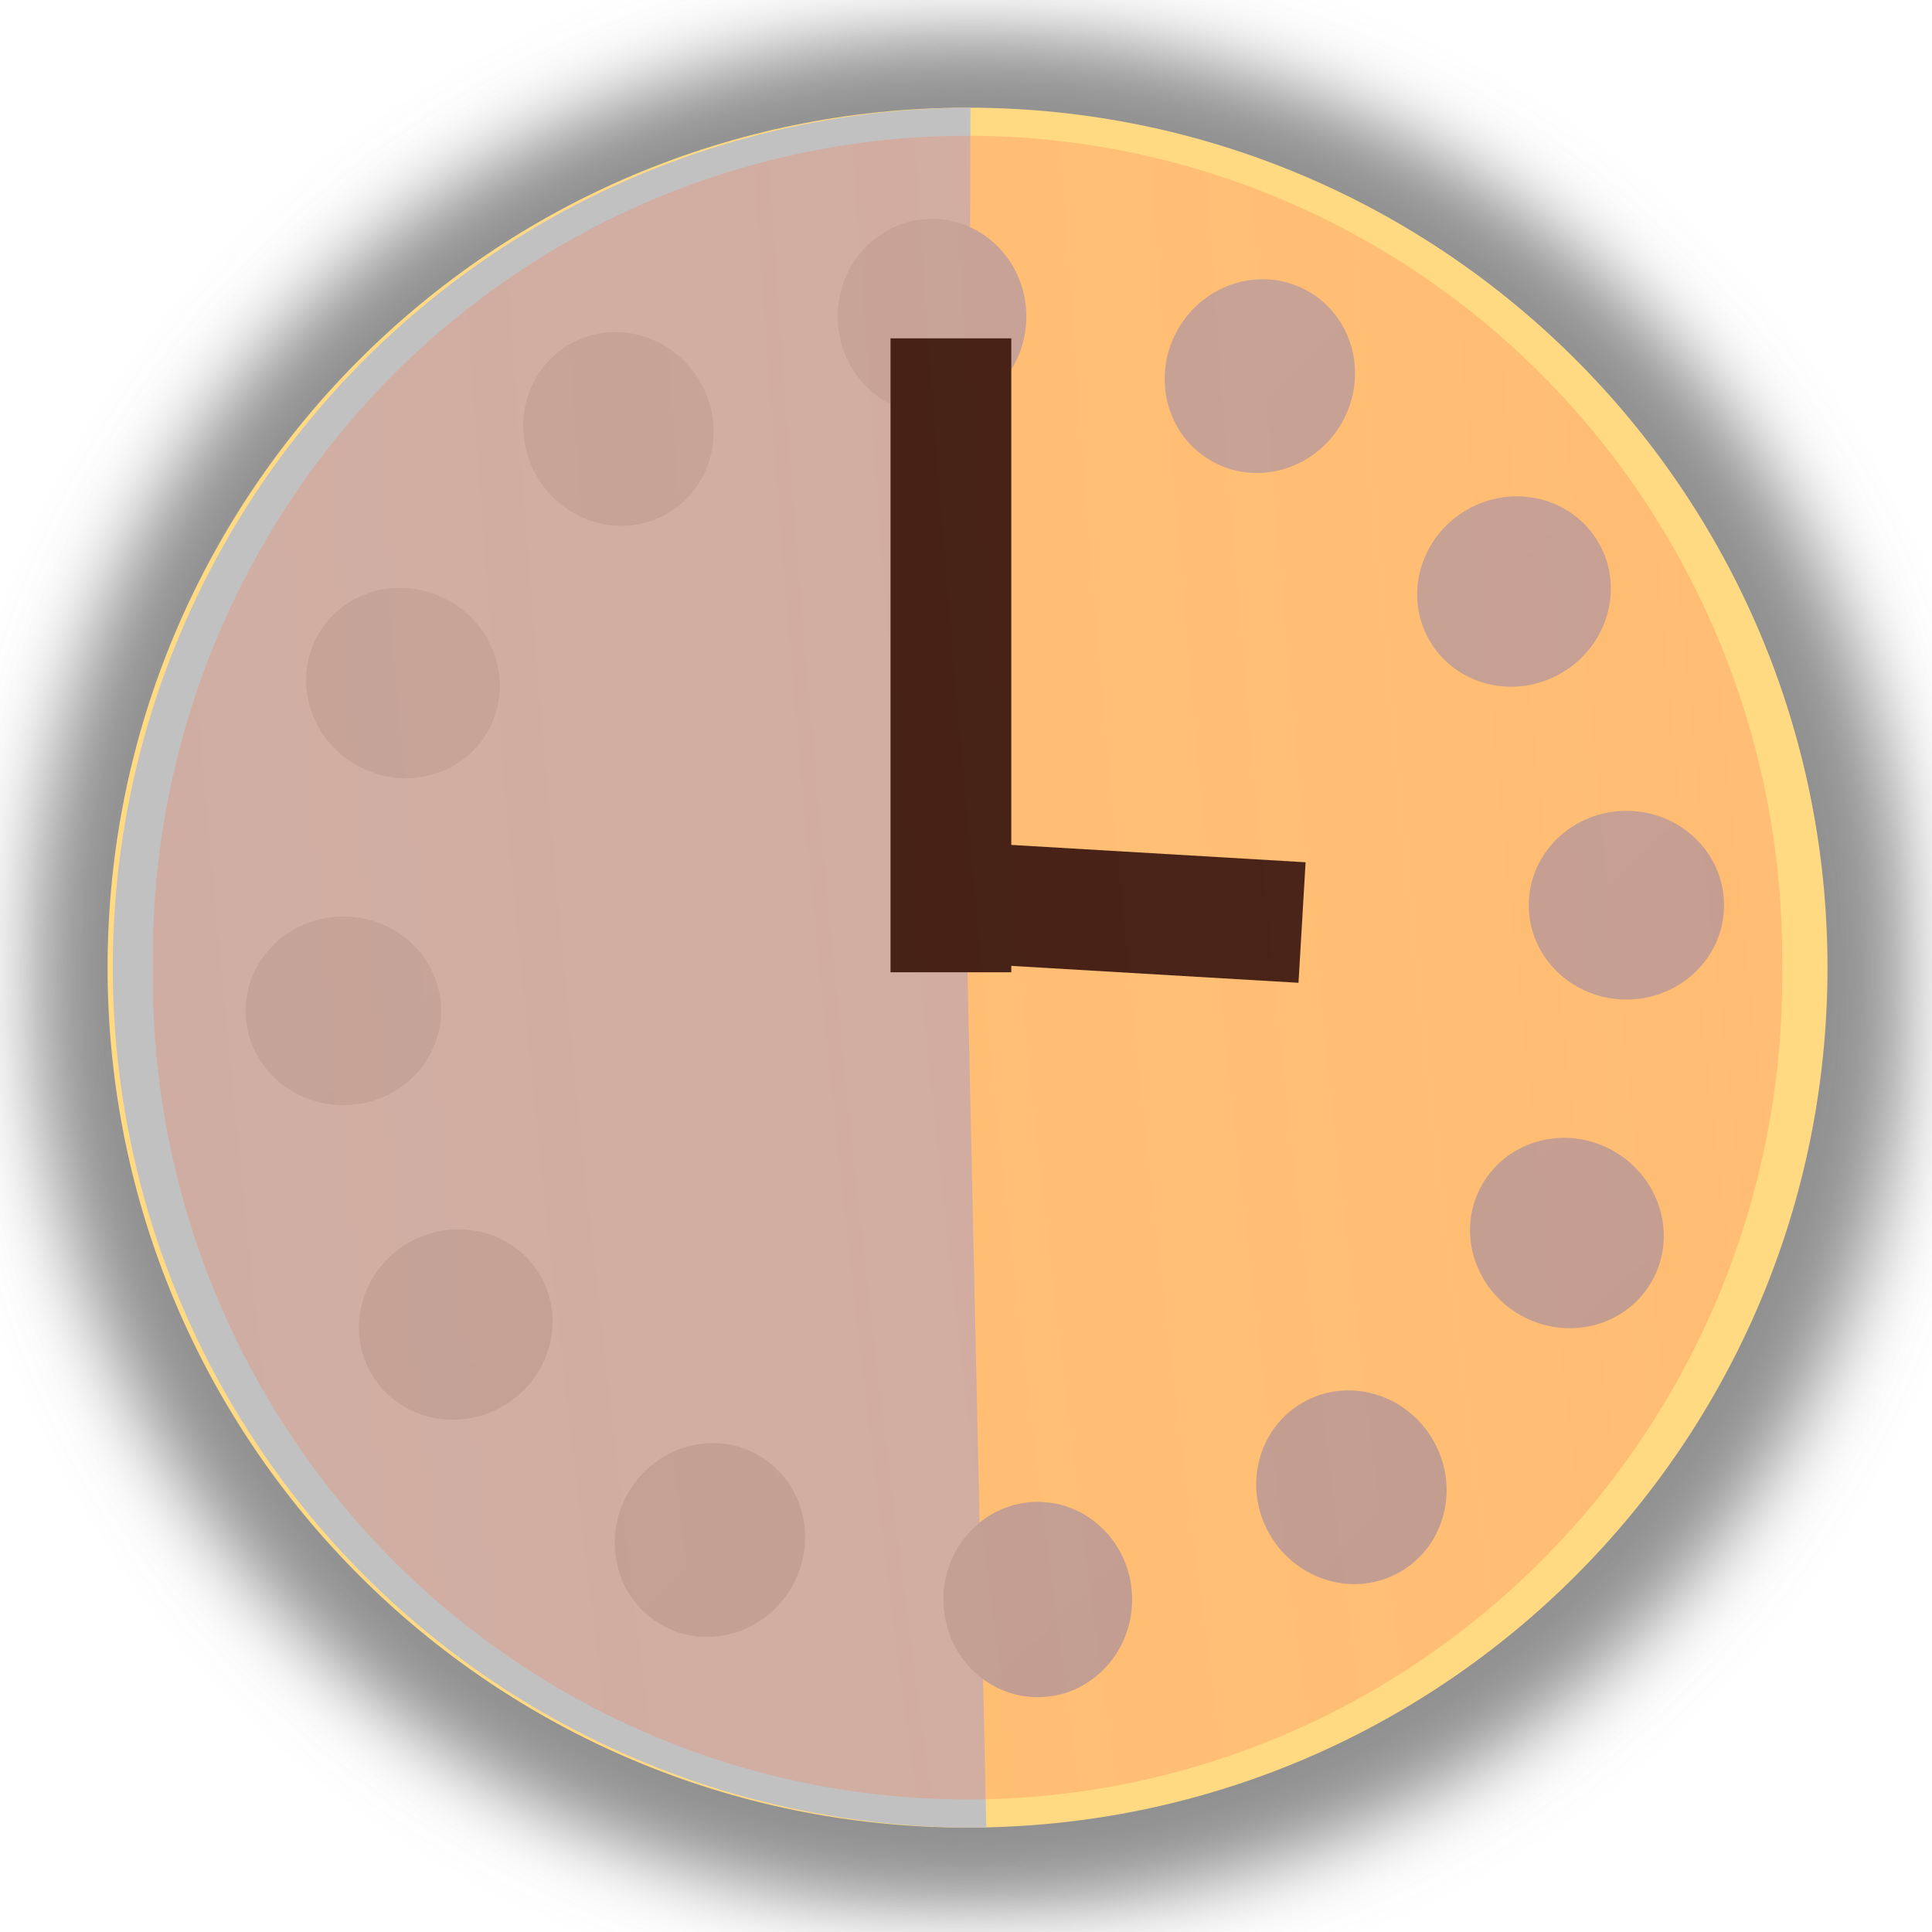
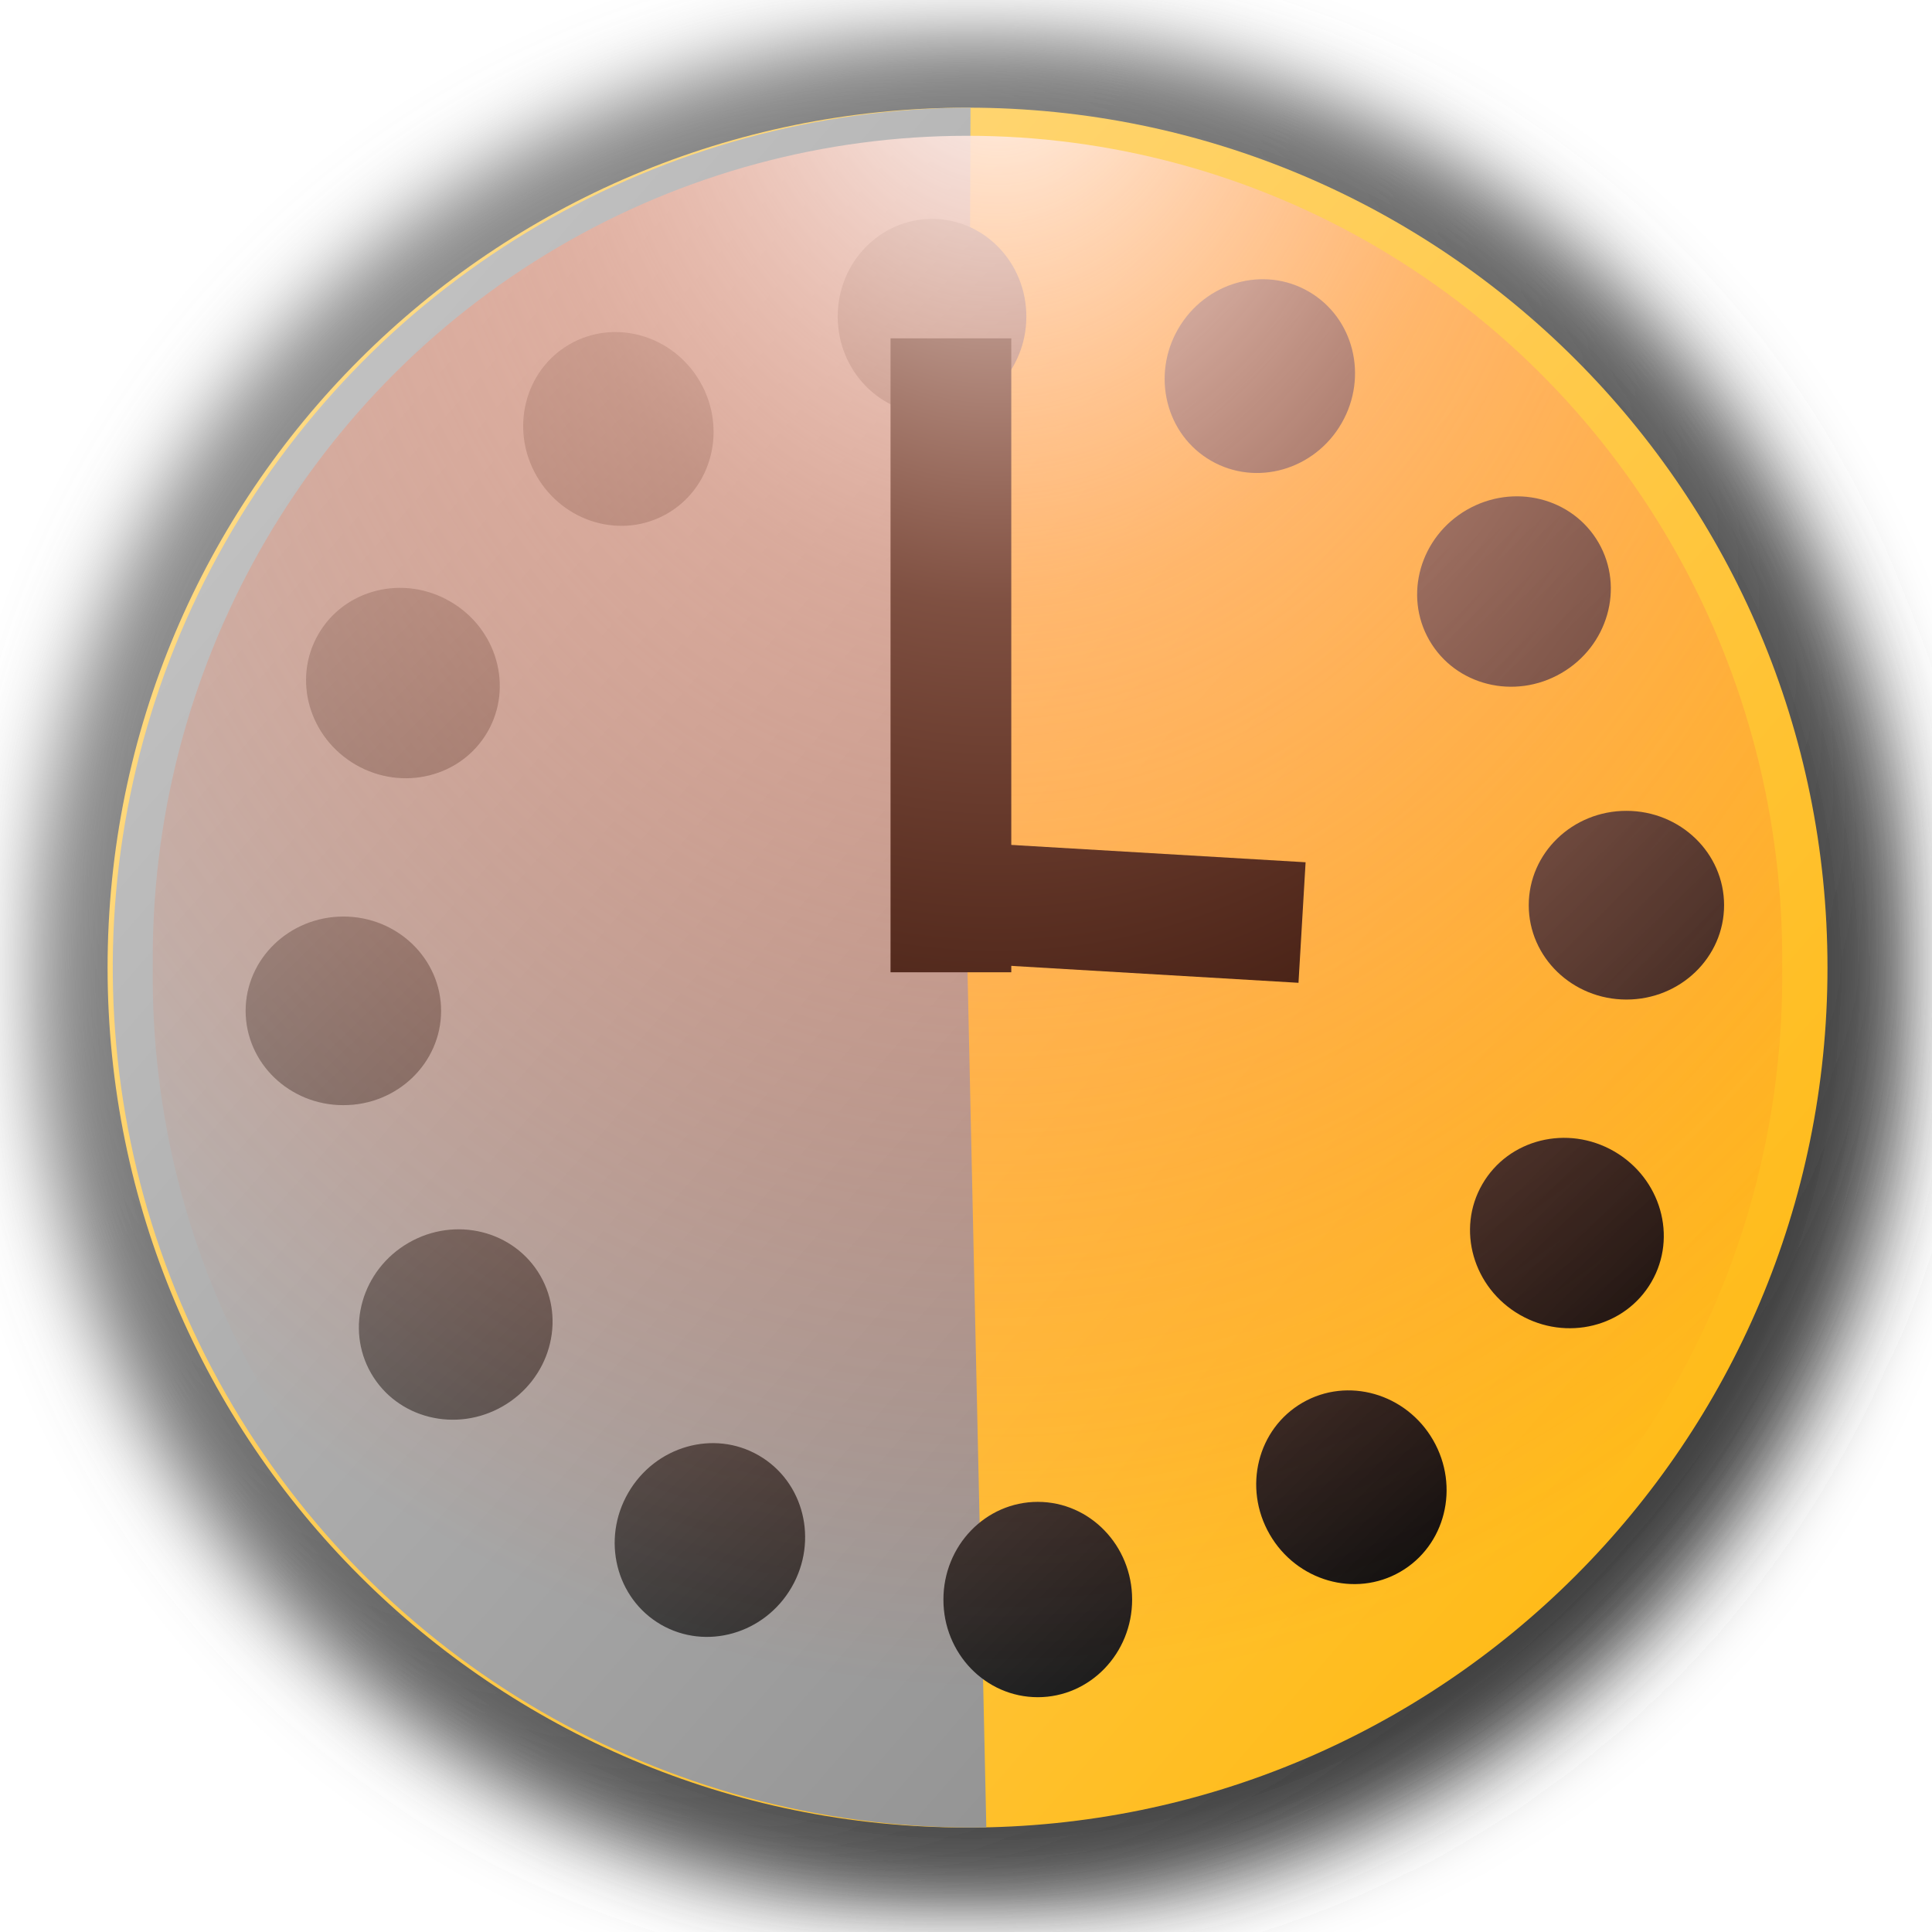
<svg xmlns="http://www.w3.org/2000/svg" xmlns:xlink="http://www.w3.org/1999/xlink" width="16px" height="16px" id="svg2987" version="1.1">
  <defs id="defs2989">
    <linearGradient id="linearGradient4465">
      <stop id="stop4467" offset="0" style="stop-color:#c1c1c1;stop-opacity:1;" />
      <stop id="stop4469" offset="1" style="stop-color:#8c8c8c;stop-opacity:1;" />
    </linearGradient>
    <linearGradient id="linearGradient4424">
      <stop style="stop-color:#000000;stop-opacity:1;" offset="0" id="stop4426" />
      <stop style="stop-color:#b3b3b3;stop-opacity:1;" offset="1" id="stop4428" />
    </linearGradient>
    <linearGradient id="linearGradient4357">
      <stop id="stop4359" offset="0" style="stop-color:#ffffff;stop-opacity:1;" />
      <stop style="stop-color:#ffa184;stop-opacity:0.498;" offset="0.364" id="stop4473" />
      <stop id="stop4361" offset="1" style="stop-color:#ff440a;stop-opacity:0;" />
    </linearGradient>
    <linearGradient id="linearGradient4347">
      <stop id="stop4349" offset="0" style="stop-color:#909090;stop-opacity:1;" />
      <stop id="stop4351" offset="1" style="stop-color:#3c3c3c;stop-opacity:1;" />
    </linearGradient>
    <linearGradient id="linearGradient3767">
      <stop style="stop-color:#ffda82;stop-opacity:1;" offset="0" id="stop3769" />
      <stop style="stop-color:#ffbb19;stop-opacity:1;" offset="1" id="stop3771" />
    </linearGradient>
-     <linearGradient xlink:href="#linearGradient4347" id="linearGradient3779" x1="2.225" y1="2.83" x2="14.039" y2="13.172" gradientUnits="userSpacPUMPUse" />
+     <linearGradient xlink:href="#linearGradient4347" id="linearGradient3779" x1="2.225" y1="2.83" x2="14.039" y2="13.172" gradientUnits="userSpaceOnUse" />
    <filter id="filter4339">
      <feGaussianBlur stdDeviation="0.324" id="feGaussianBlur4341" />
    </filter>
-     <linearGradient xlink:href="#linearGradient3767" id="linearGradient4345" gradientUnits="userSpacPUMPUse" x1="2.225" y1="2.83" x2="14.039" y2="13.172" />
-     <linearGradient xlink:href="#linearGradient4424" id="linearGradient4430" x1="10.74" y1="16.149" x2="6.306" y2="-1.28" gradientUnits="userSpacPUMPUse" />
-     <radialGradient xlink:href="#linearGradient4357" id="radialGradient4440" gradientUnits="userSpacPUMPUse" gradientTransform="matrix(1.571298,0.01074232,-0.01353758,1.980168,-4.565548,-0.6835587)" cx="8.198" cy="-0.08" fx="8.198" fy="-0.08" r="7.778" />
-     <linearGradient xlink:href="#linearGradient4465" id="linearGradient4471" gradientUnits="userSpacPUMPUse" x1="2.225" y1="2.83" x2="14.039" y2="13.172" />
+     <linearGradient xlink:href="#linearGradient3767" id="linearGradient4345" gradientUnits="userSpaceOnUse" x1="2.225" y1="2.83" x2="14.039" y2="13.172" />
+     <linearGradient xlink:href="#linearGradient4424" id="linearGradient4430" x1="10.74" y1="16.149" x2="6.306" y2="-1.28" gradientUnits="userSpaceOnUse" />
+     <radialGradient xlink:href="#linearGradient4357" id="radialGradient4440" gradientUnits="userSpaceOnUse" gradientTransform="matrix(1.571298,0.01074232,-0.01353758,1.980168,-4.565548,-0.6835587)" cx="8.198" cy="-0.08" fx="8.198" fy="-0.08" r="7.778" />
+     <linearGradient xlink:href="#linearGradient4465" id="linearGradient4471" gradientUnits="userSpaceOnUse" x1="2.225" y1="2.83" x2="14.039" y2="13.172" />
  </defs>
  <g id="layer4" style="display:inline">
    <path style="fill:url(#linearGradient3779);fill-opacity:1;stroke:none;display:inline;filter:url(#filter4339)" id="path2997" d="m 15.822,8.133 a 7.778,7.778 0 1 1 -15.556,0 7.778,7.778 0 1 1 15.556,0 z" transform="translate(0,-0.08838835)" />
  </g>
  <g id="layer1" style="display:inline">
    <path transform="matrix(0.9156293,0,0,0.9156293,0.6473722,0.5665854)" d="m 15.822,8.133 a 7.778,7.778 0 1 1 -15.556,0 7.778,7.778 0 1 1 15.556,0 z" id="path4343" style="fill:url(#linearGradient4345);fill-opacity:1;stroke:none" />
  </g>
  <g id="layer5" style="display:inline">
    <path style="fill:url(#linearGradient4471);fill-opacity:1;stroke:none;display:inline" id="path4462" d="M 8.214,15.91 A 7.778,7.778 0 1 1 8.071,0.355 L 8.043,8.133 z" transform="matrix(0.9156293,0,0,0.9156293,0.6473722,0.5665854)" />
  </g>
  <g id="layer2" style="display:inline">
    <path id="use4309" transform="matrix(0.773237,-0.4464286,0.4464286,0.773237,-1.97159,5.552933)" style="fill:url(#linearGradient4430);fill-opacity:1;stroke:none" d="M 8.875,2.031 C 8.875,2.532 8.483,2.938 8,2.938 7.517,2.938 7.125,2.532 7.125,2.031 7.125,1.531 7.517,1.125 8,1.125 c 0.483,0 0.875,0.406 0.875,0.906 z M 5.848,2.636 C 6.099,3.069 5.962,3.617 5.544,3.858 5.125,4.1 4.583,3.944 4.333,3.511 4.083,3.077 4.219,2.53 4.638,2.289 5.056,2.047 5.598,2.202 5.848,2.636 z M 3.53,4.673 C 3.963,4.923 4.119,5.465 3.877,5.884 3.635,6.302 3.088,6.439 2.655,6.188 2.221,5.938 2.066,5.396 2.307,4.977 2.549,4.559 3.096,4.423 3.53,4.673 z m -0.99,2.923 c 0.501,0 0.906,0.392 0.906,0.875 0,0.483 -0.406,0.875 -0.906,0.875 -0.501,0 -0.906,-0.392 -0.906,-0.875 0,-0.483 0.406,-0.875 0.906,-0.875 z M 3.145,10.623 c 0.433,-0.25 0.981,-0.114 1.222,0.305 0.242,0.419 0.086,0.961 -0.347,1.211 C 3.586,12.389 3.039,12.252 2.797,11.834 2.556,11.415 2.711,10.873 3.145,10.623 z m 2.037,2.319 c 0.25,-0.433 0.792,-0.589 1.211,-0.347 0.419,0.242 0.555,0.789 0.305,1.222 -0.25,0.433 -0.792,0.589 -1.211,0.347 C 5.068,13.922 4.931,13.375 5.182,12.942 z m 2.923,0.99 c 0,-0.501 0.392,-0.906 0.875,-0.906 0.483,0 0.875,0.406 0.875,0.906 0,0.501 -0.392,0.906 -0.875,0.906 -0.483,0 -0.875,-0.406 -0.875,-0.906 z M 11.132,13.327 c -0.25,-0.433 -0.114,-0.981 0.305,-1.222 0.419,-0.242 0.961,-0.086 1.211,0.347 0.25,0.433 0.114,0.981 -0.305,1.222 -0.419,0.242 -0.961,0.086 -1.211,-0.347 z m 2.319,-2.037 c -0.433,-0.25 -0.589,-0.792 -0.347,-1.211 0.242,-0.419 0.789,-0.555 1.222,-0.305 0.433,0.25 0.589,0.792 0.347,1.211 -0.242,0.419 -0.789,0.555 -1.222,0.305 z M 14.44,8.366 c -0.501,0 -0.906,-0.392 -0.906,-0.875 0,-0.483 0.406,-0.875 0.906,-0.875 0.501,0 0.906,0.392 0.906,0.875 0,0.483 -0.406,0.875 -0.906,0.875 z M 13.835,5.34 C 13.402,5.59 12.855,5.454 12.613,5.035 12.371,4.617 12.527,4.074 12.96,3.824 c 0.433,-0.25 0.981,-0.114 1.222,0.305 0.242,0.419 0.086,0.961 -0.347,1.211 z M 11.798,3.021 C 11.548,3.454 11.006,3.61 10.588,3.368 10.169,3.127 10.033,2.579 10.283,2.146 10.533,1.712 11.075,1.557 11.494,1.799 11.912,2.04 12.049,2.587 11.798,3.021 z" />
    <path style="fill:none;stroke:#000000;stroke-width:1px;stroke-linecap:butt;stroke-linejoin:miter;stroke-opacity:1" d="m 7.875,2.802 0,5.25" id="path4436" />
    <path style="fill:none;stroke:#000000;stroke-width:1px;stroke-linecap:butt;stroke-linejoin:miter;stroke-opacity:1" d="M 7.778,7.463 10.783,7.64" id="path4438" />
  </g>
  <g id="layer3" style="display:inline">
    <path style="fill:url(#radialGradient4440);fill-opacity:1;stroke:none" id="path4353" d="m 15.412,8.133 a 7.369,7.437 0 1 1 -14.737,0 7.369,7.437 0 1 1 14.737,0 z" transform="matrix(0.9156293,0,0,0.9156293,0.6473722,0.5665854)" />
  </g>
</svg>
